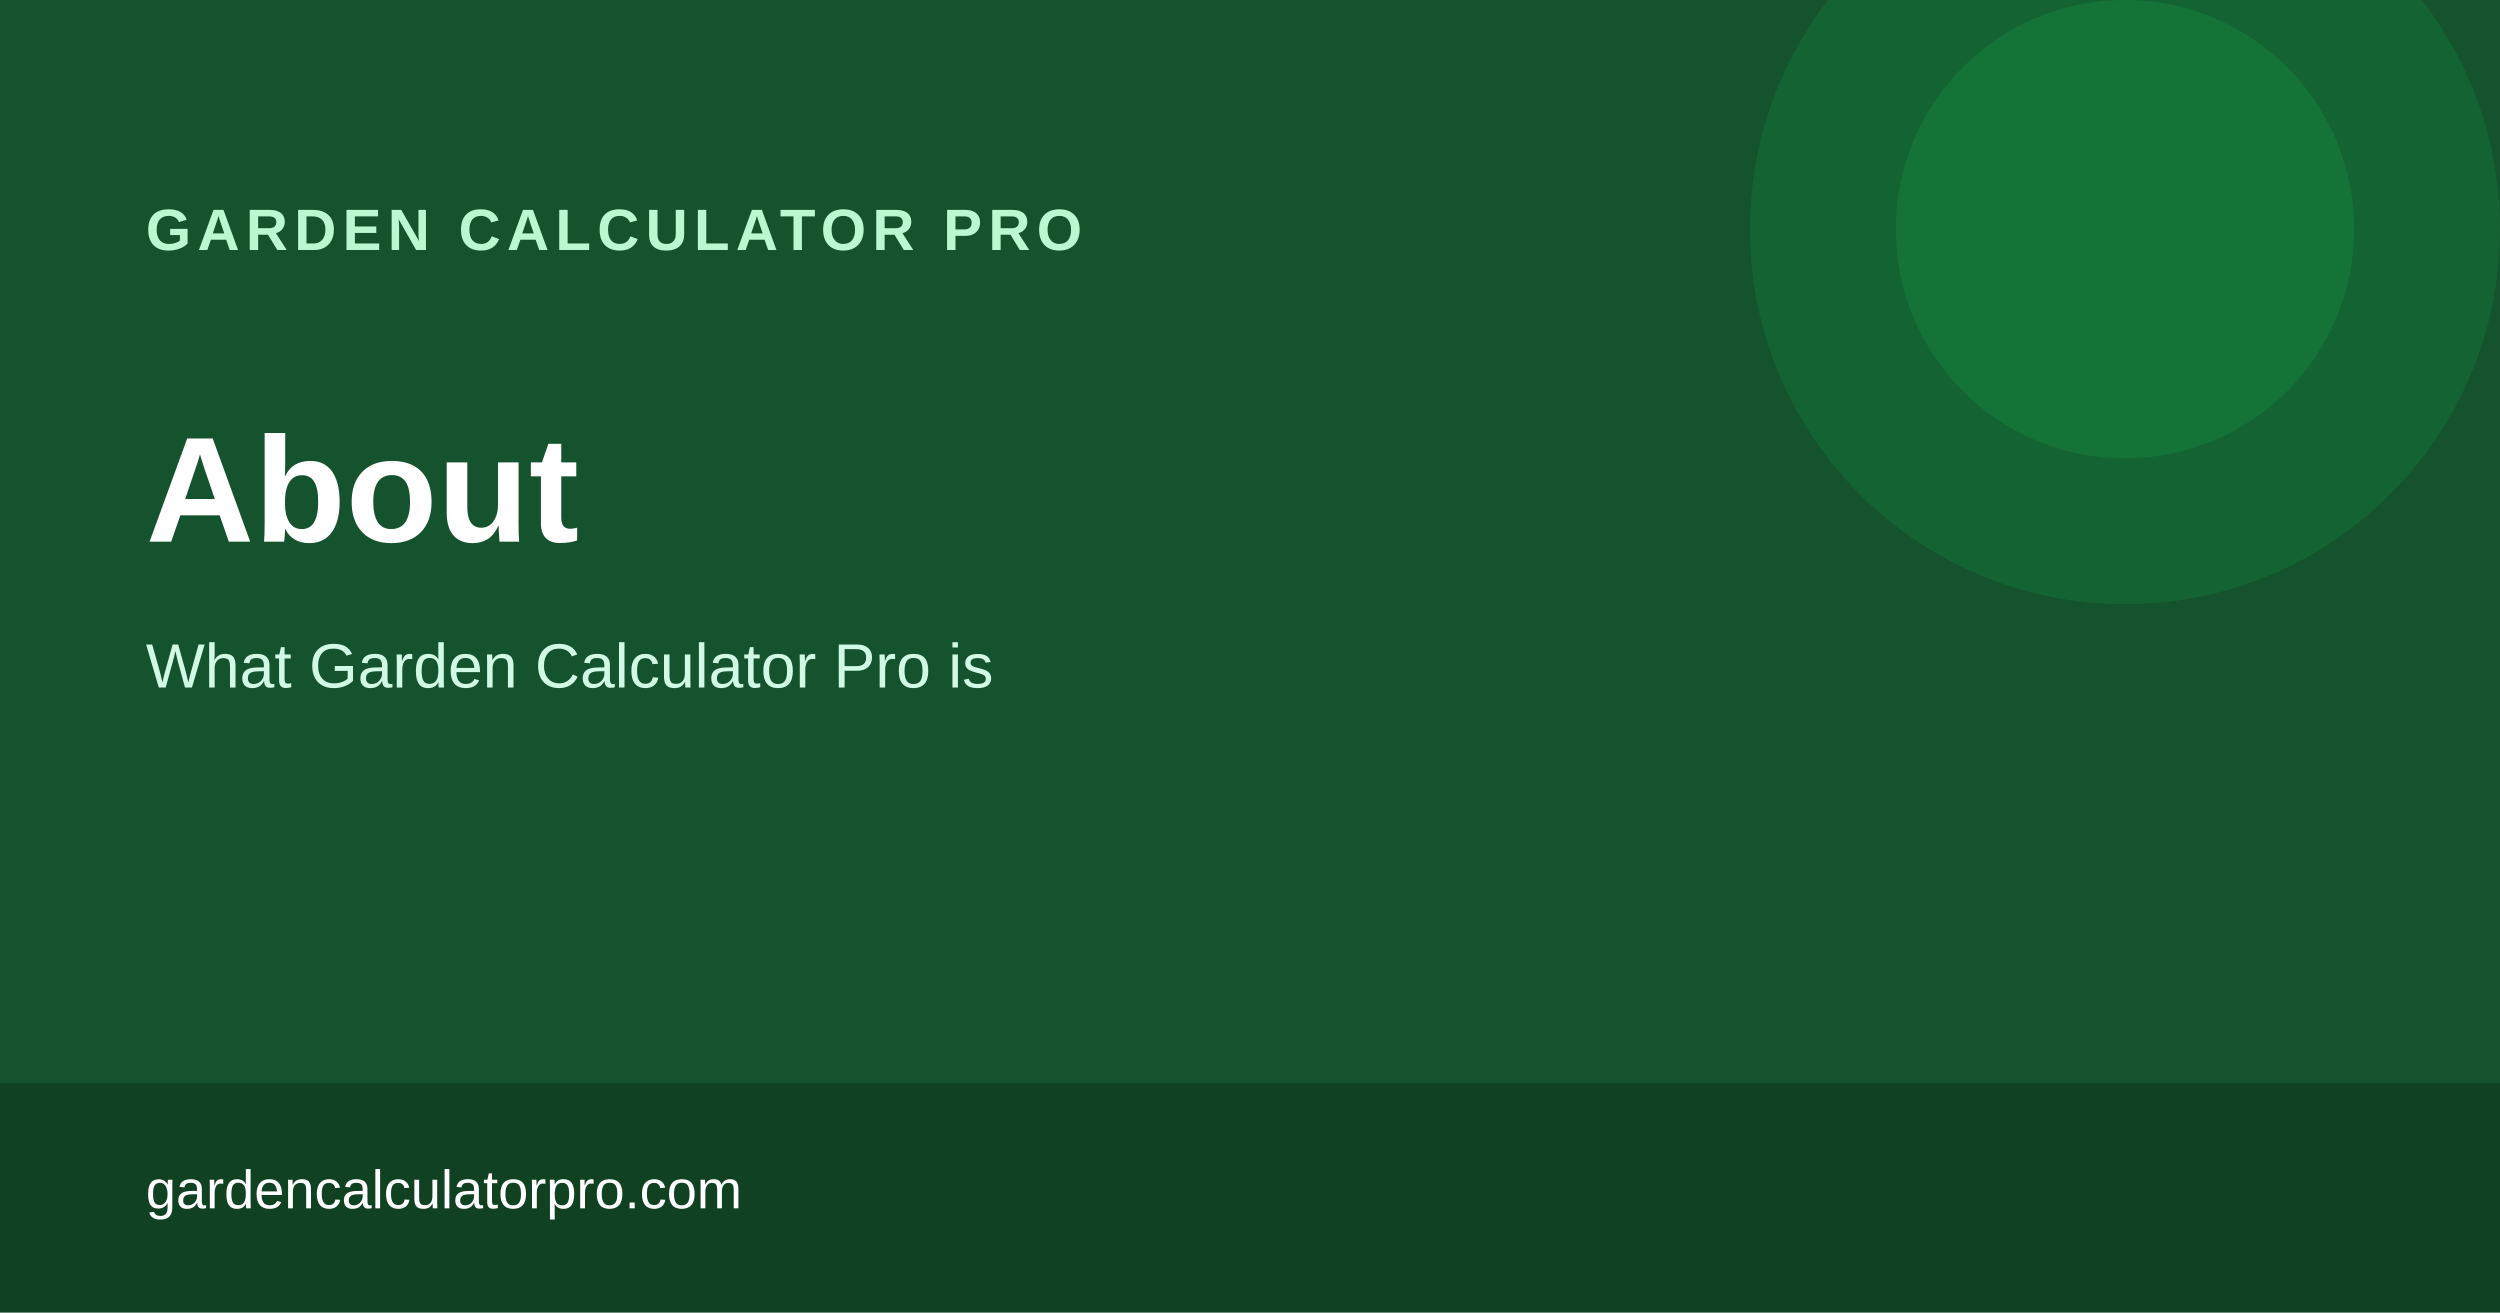
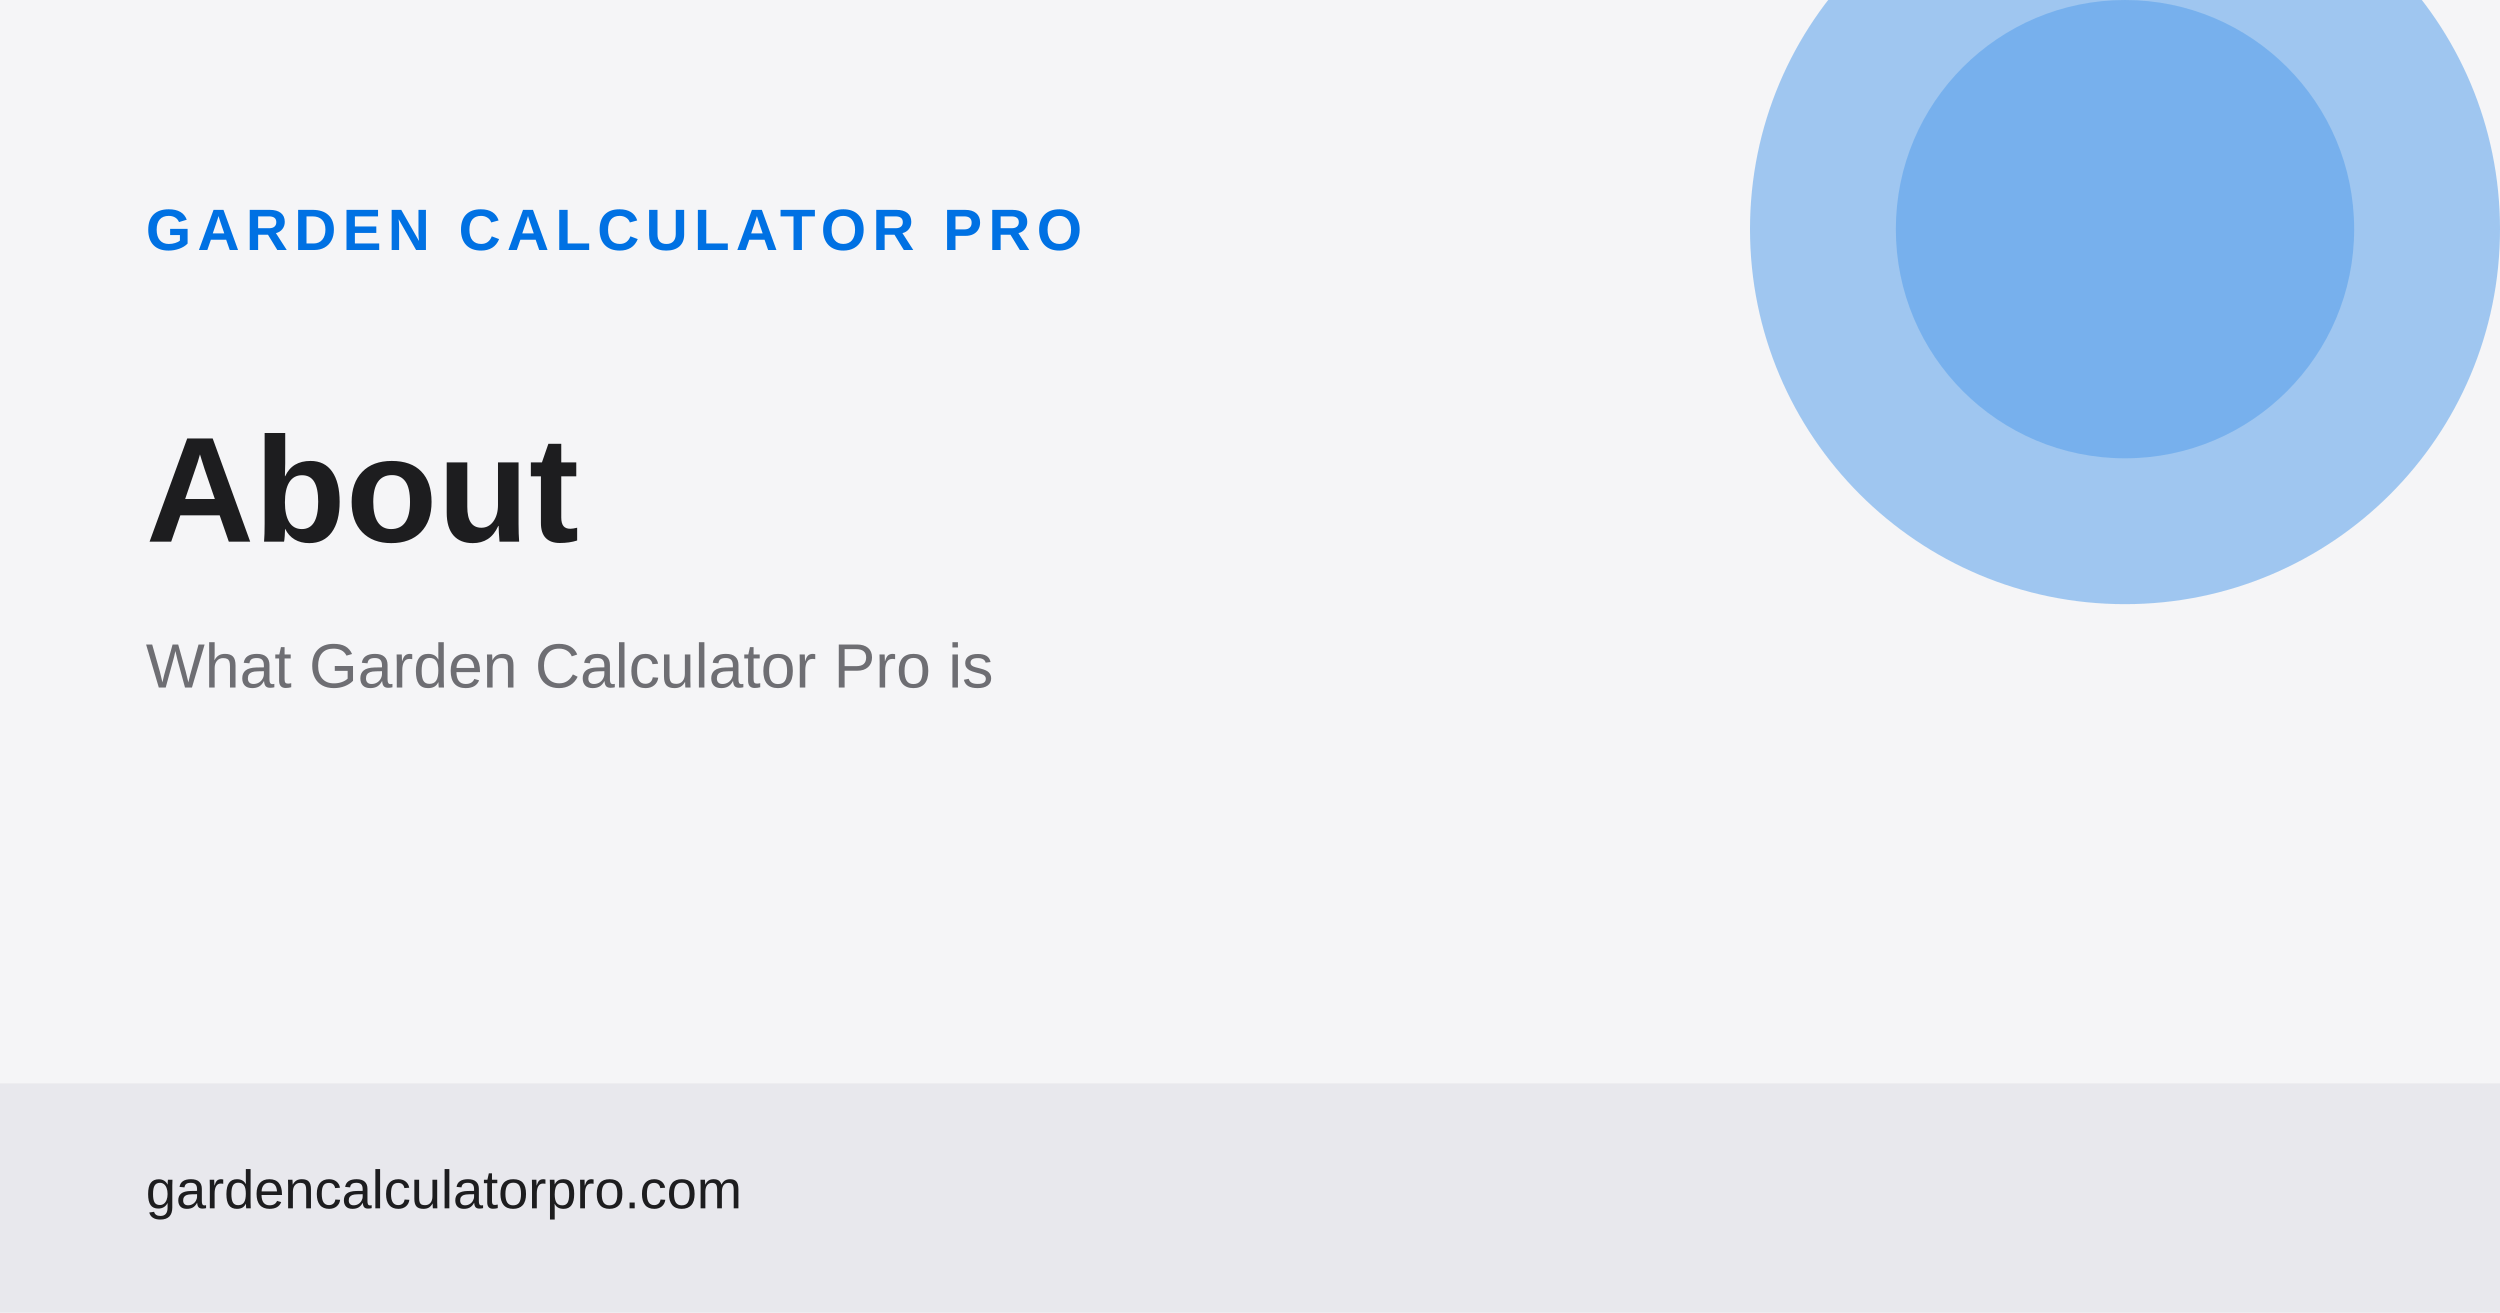
<svg xmlns="http://www.w3.org/2000/svg" width="1200" height="630" viewBox="0 0 1200 630" role="img" aria-label="About">
-   <rect width="1200" height="630" fill="#14532d" />
-   <circle cx="1020" cy="110" r="180" fill="#15803d" opacity="0.35" />
-   <circle cx="1020" cy="110" r="110" fill="#16a34a" opacity="0.25" />
-   <rect x="0" y="520" width="1200" height="110" fill="#0b1f12" opacity="0.35" />
-   <text x="70" y="120" font-family="Arial, Helvetica, sans-serif" font-size="28" font-weight="700" letter-spacing="3" fill="#bbf7d0">GARDEN CALCULATOR PRO</text>
-   <text x="70" y="260" font-family="Arial, Helvetica, sans-serif" font-size="72" font-weight="800" fill="#ffffff">About</text>
-   <text x="70" y="330" font-family="Arial, Helvetica, sans-serif" font-size="30" fill="#d1fae5">What Garden Calculator Pro is</text>
-   <text x="70" y="580" font-family="Arial, Helvetica, sans-serif" font-size="26" fill="#ffffff">gardencalculatorpro.com</text>
+   <rect width="1200" height="630" fill="#f5f5f7" />
+   <circle cx="1020" cy="110" r="180" fill="#0071e3" opacity="0.35" />
+   <circle cx="1020" cy="110" r="110" fill="#0071e3" opacity="0.25" />
+   <rect x="0" y="520" width="1200" height="110" fill="#e8e8ed" />
+   <text x="70" y="120" font-family="Arial, Helvetica, sans-serif" font-size="28" font-weight="700" letter-spacing="3" fill="#0071e3">GARDEN CALCULATOR PRO</text>
+   <text x="70" y="260" font-family="Arial, Helvetica, sans-serif" font-size="72" font-weight="800" fill="#1d1d1f">About</text>
+   <text x="70" y="330" font-family="Arial, Helvetica, sans-serif" font-size="30" fill="#6e6e73">What Garden Calculator Pro is</text>
+   <text x="70" y="580" font-family="Arial, Helvetica, sans-serif" font-size="26" fill="#1d1d1f">gardencalculatorpro.com</text>
</svg>
